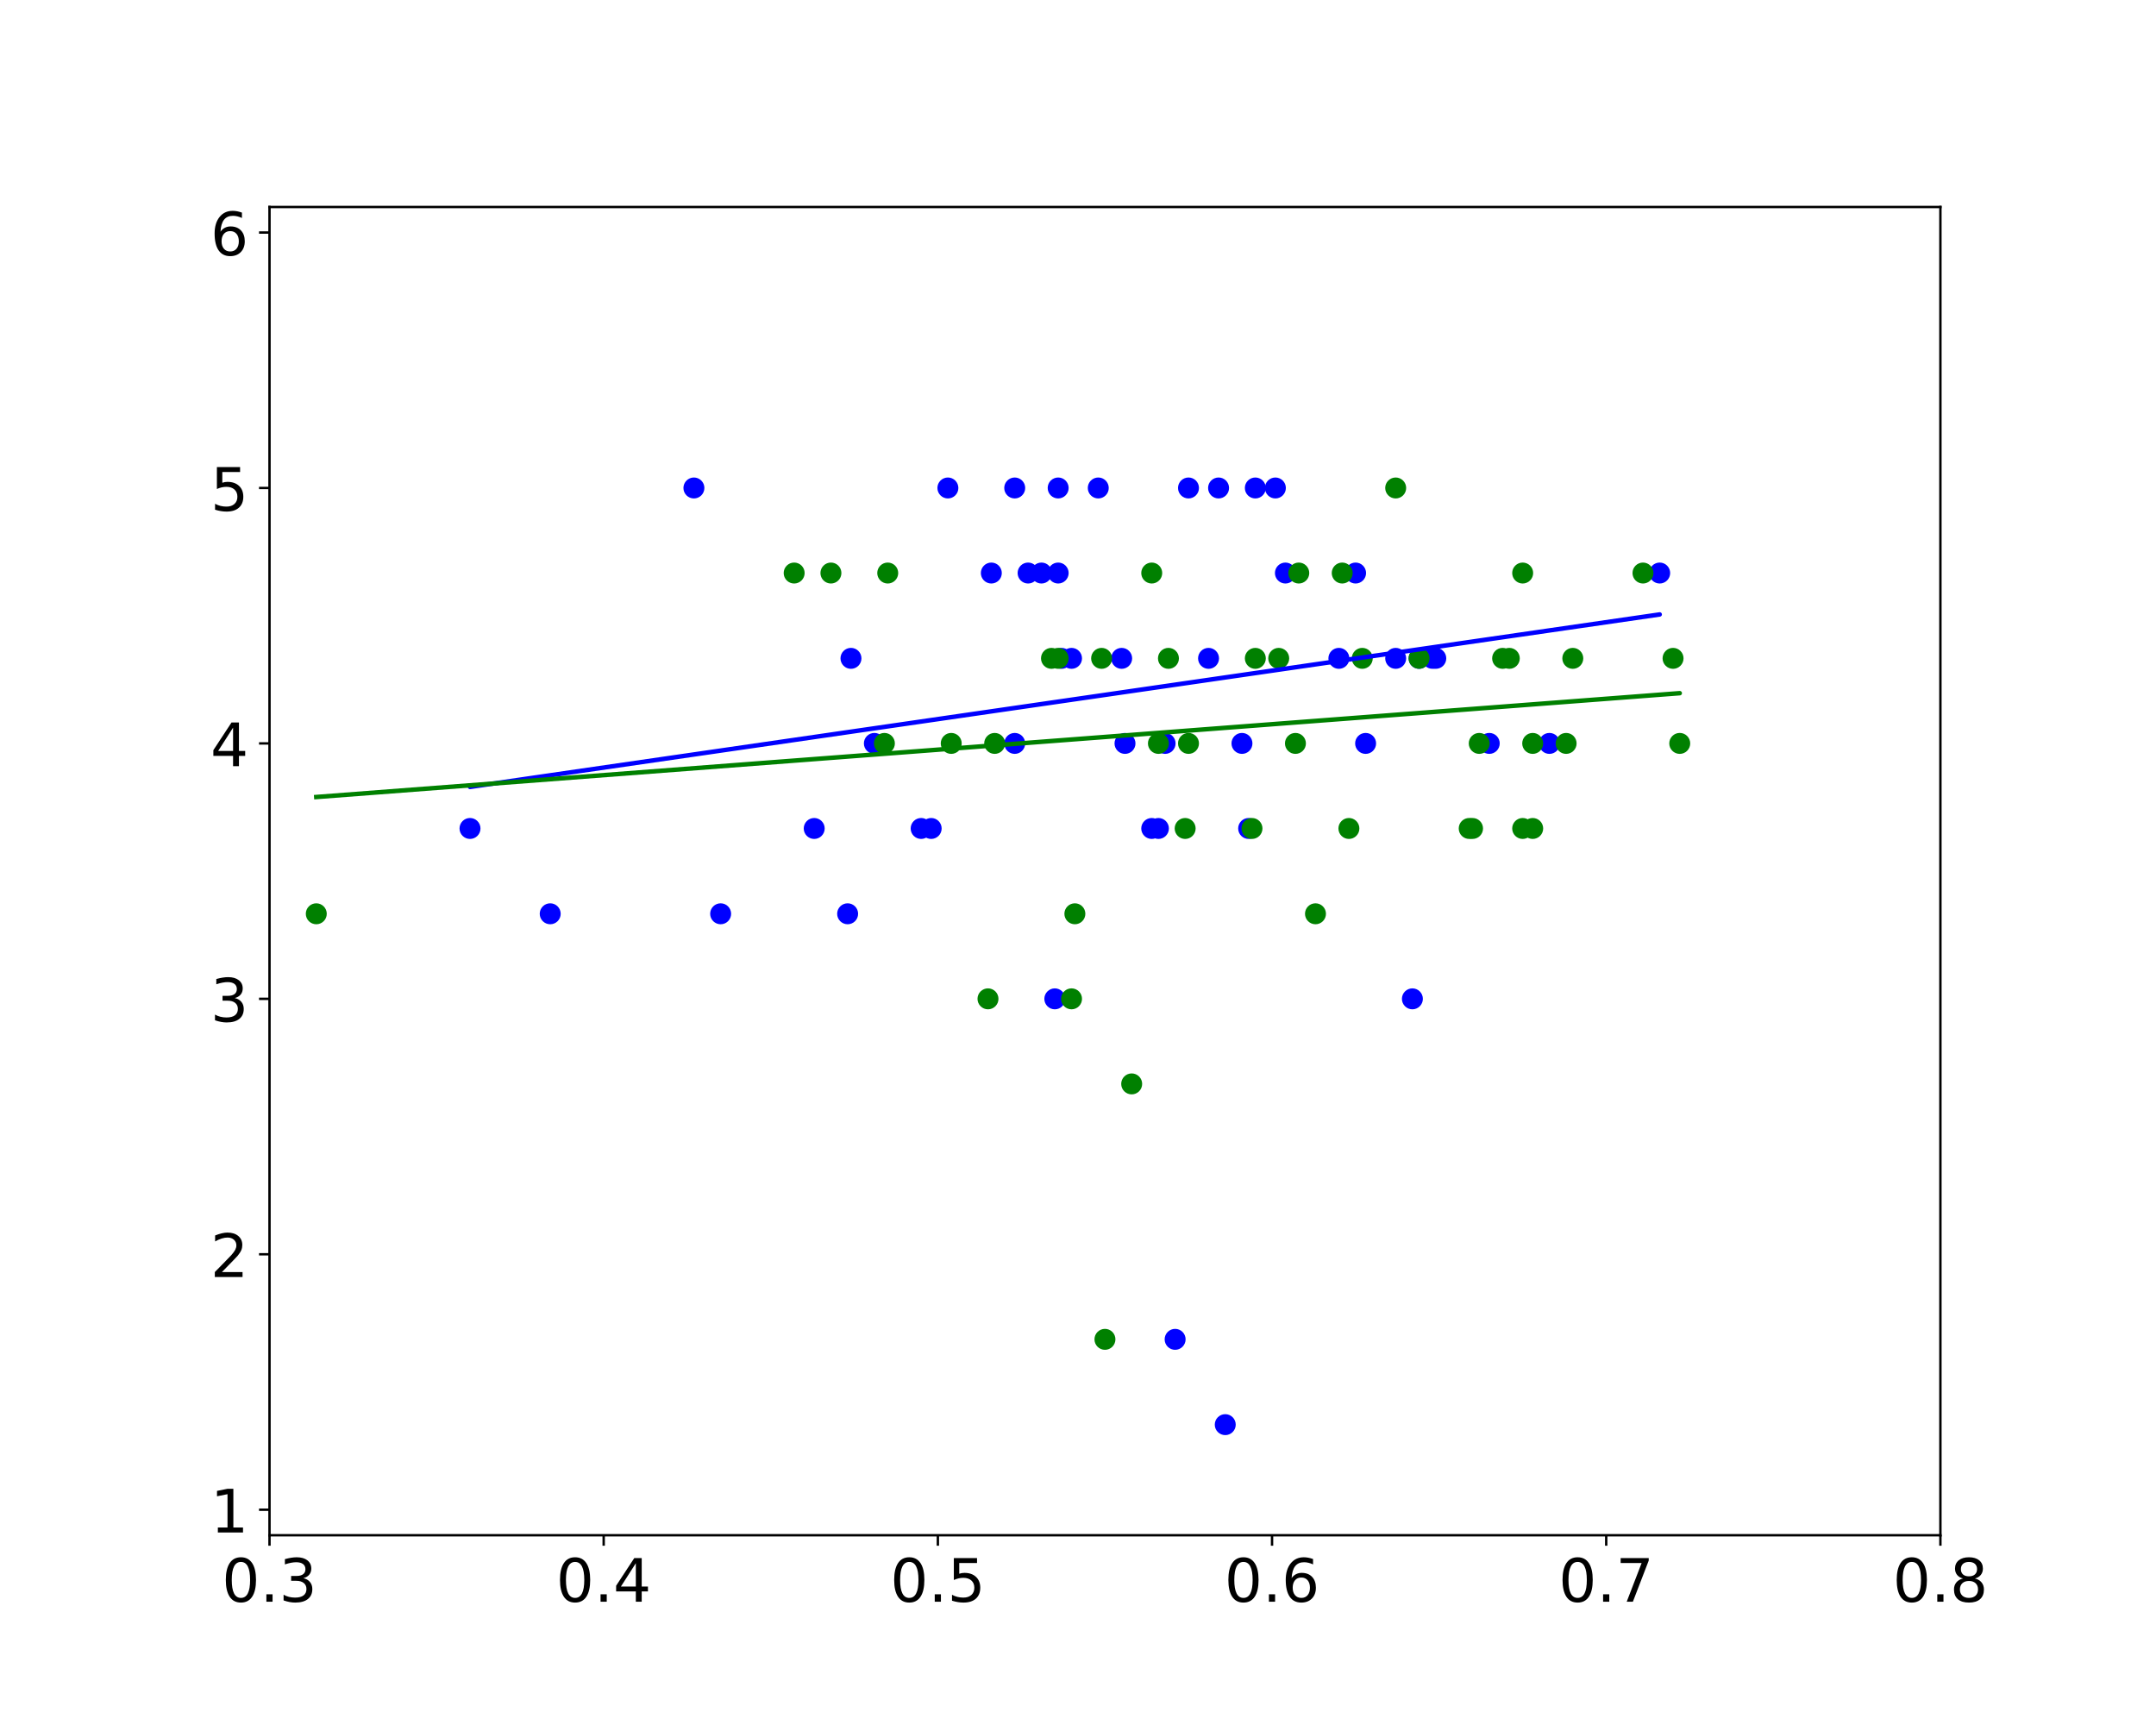
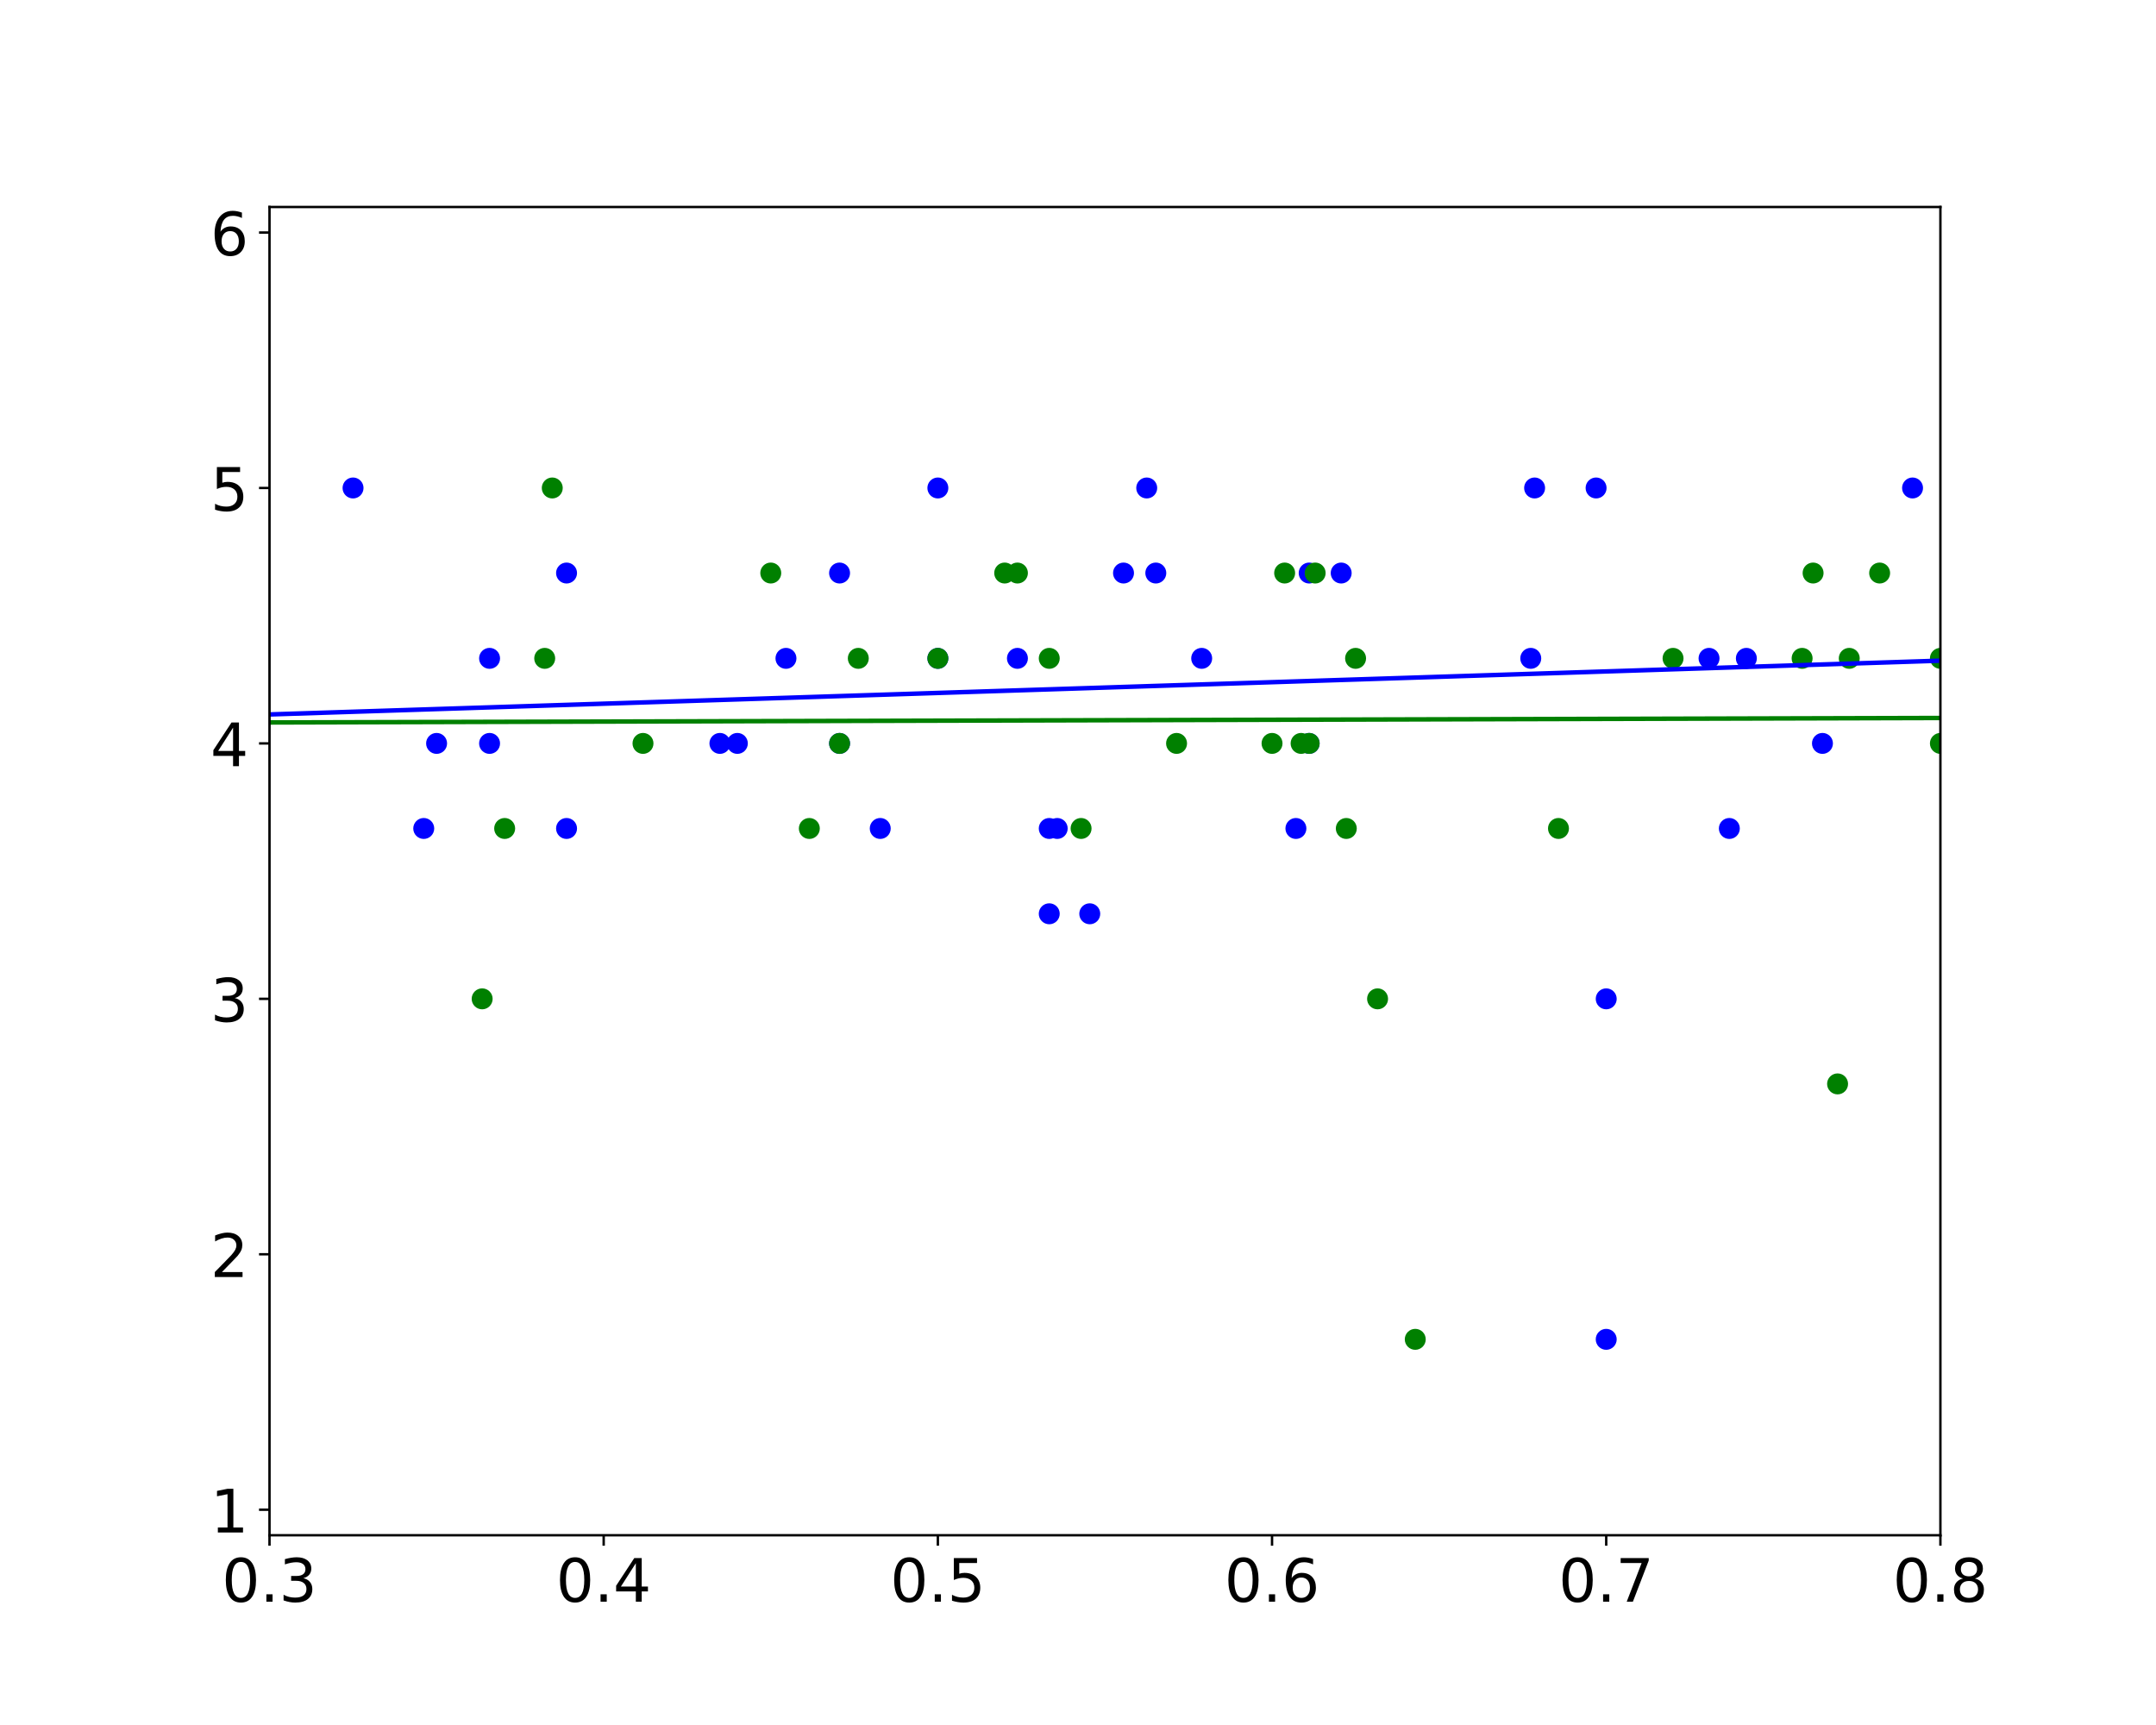
<svg xmlns="http://www.w3.org/2000/svg" xmlns:xlink="http://www.w3.org/1999/xlink" width="720pt" height="576pt" viewBox="0 0 720 576" version="1.1">
  <defs>
    <style type="text/css">*{stroke-linejoin: round; stroke-linecap: butt}</style>
  </defs>
  <g id="figure_1">
    <g id="patch_1">
      <path d="M 0 576  L 720 576  L 720 0  L 0 0  z " style="fill: #ffffff" />
    </g>
    <g id="axes_1">
      <g id="patch_2">
        <path d="M 90 512.64  L 648 512.64  L 648 69.12  L 90 69.12  z " style="fill: #ffffff" />
      </g>
      <g id="PathCollection_1">
        <defs>
-           <path id="mebdd8ca0f5" d="M 0 3  C 0.796 3 1.559 2.684 2.121 2.121  C 2.684 1.559 3 0.796 3 0  C 3 -0.796 2.684 -1.559 2.121 -2.121  C 1.559 -2.684 0.796 -3 0 -3  C -0.796 -3 -1.559 -2.684 -2.121 -2.121  C -2.684 -1.559 -3 -0.796 -3 0  C -3 0.796 -2.684 1.559 -2.121 2.121  C -1.559 2.684 -0.796 3 0 3  z " style="stroke: #0000ff" />
+           <path id="m47325fd505" d="M 0 3  C 0.796 3 1.559 2.684 2.121 2.121  C 2.684 1.559 3 0.796 3 0  C 3 -0.796 2.684 -1.559 2.121 -2.121  C 1.559 -2.684 0.796 -3 0 -3  C -0.796 -3 -1.559 -2.684 -2.121 -2.121  C -2.684 -1.559 -3 -0.796 -3 0  C -3 0.796 -2.684 1.559 -2.121 2.121  C -1.559 2.684 -0.796 3 0 3  z " style="stroke: #0000ff" />
        </defs>
-         <g clip-path="url(#p64d3950382)">
-           <use xlink:href="#mebdd8ca0f5" x="447.12" y="219.832" style="fill: #0000ff; stroke: #0000ff" />
-           <use xlink:href="#mebdd8ca0f5" x="429.264" y="191.344" style="fill: #0000ff; stroke: #0000ff" />
-           <use xlink:href="#mebdd8ca0f5" x="353.376" y="191.344" style="fill: #0000ff; stroke: #0000ff" />
-           <use xlink:href="#mebdd8ca0f5" x="497.34" y="248.234" style="fill: #0000ff; stroke: #0000ff" />
-           <use xlink:href="#mebdd8ca0f5" x="392.436" y="447.221" style="fill: #0000ff; stroke: #0000ff" />
-           <use xlink:href="#mebdd8ca0f5" x="416.988" y="276.636" style="fill: #0000ff; stroke: #0000ff" />
-           <use xlink:href="#mebdd8ca0f5" x="406.944" y="162.942" style="fill: #0000ff; stroke: #0000ff" />
-           <use xlink:href="#mebdd8ca0f5" x="478.368" y="219.832" style="fill: #0000ff; stroke: #0000ff" />
-           <use xlink:href="#mebdd8ca0f5" x="366.768" y="162.942" style="fill: #0000ff; stroke: #0000ff" />
-           <use xlink:href="#mebdd8ca0f5" x="375.696" y="248.234" style="fill: #0000ff; stroke: #0000ff" />
-           <use xlink:href="#mebdd8ca0f5" x="425.916" y="162.942" style="fill: #0000ff; stroke: #0000ff" />
-           <use xlink:href="#mebdd8ca0f5" x="338.868" y="162.942" style="fill: #0000ff; stroke: #0000ff" />
-           <use xlink:href="#mebdd8ca0f5" x="452.7" y="191.344" style="fill: #0000ff; stroke: #0000ff" />
-           <use xlink:href="#mebdd8ca0f5" x="310.968" y="276.636" style="fill: #0000ff; stroke: #0000ff" />
-           <use xlink:href="#mebdd8ca0f5" x="291.996" y="248.234" style="fill: #0000ff; stroke: #0000ff" />
-           <use xlink:href="#mebdd8ca0f5" x="471.672" y="333.526" style="fill: #0000ff; stroke: #0000ff" />
-           <use xlink:href="#mebdd8ca0f5" x="419.22" y="162.942" style="fill: #0000ff; stroke: #0000ff" />
-           <use xlink:href="#mebdd8ca0f5" x="554.256" y="191.344" style="fill: #0000ff; stroke: #0000ff" />
-           <use xlink:href="#mebdd8ca0f5" x="517.428" y="248.234" style="fill: #0000ff; stroke: #0000ff" />
-           <use xlink:href="#mebdd8ca0f5" x="479.484" y="219.832" style="fill: #0000ff; stroke: #0000ff" />
-           <use xlink:href="#mebdd8ca0f5" x="283.068" y="305.124" style="fill: #0000ff; stroke: #0000ff" />
-           <use xlink:href="#mebdd8ca0f5" x="466.092" y="219.832" style="fill: #0000ff; stroke: #0000ff" />
-           <use xlink:href="#mebdd8ca0f5" x="389.088" y="248.234" style="fill: #0000ff; stroke: #0000ff" />
-           <use xlink:href="#mebdd8ca0f5" x="403.596" y="219.832" style="fill: #0000ff; stroke: #0000ff" />
-           <use xlink:href="#mebdd8ca0f5" x="354.492" y="219.832" style="fill: #0000ff; stroke: #0000ff" />
-           <use xlink:href="#mebdd8ca0f5" x="409.176" y="475.708" style="fill: #0000ff; stroke: #0000ff" />
-           <use xlink:href="#mebdd8ca0f5" x="456.048" y="248.234" style="fill: #0000ff; stroke: #0000ff" />
-           <use xlink:href="#mebdd8ca0f5" x="231.732" y="162.942" style="fill: #0000ff; stroke: #0000ff" />
-           <use xlink:href="#mebdd8ca0f5" x="316.548" y="162.942" style="fill: #0000ff; stroke: #0000ff" />
-           <use xlink:href="#mebdd8ca0f5" x="331.056" y="191.344" style="fill: #0000ff; stroke: #0000ff" />
-           <use xlink:href="#mebdd8ca0f5" x="156.96" y="276.636" style="fill: #0000ff; stroke: #0000ff" />
-           <use xlink:href="#mebdd8ca0f5" x="343.332" y="191.344" style="fill: #0000ff; stroke: #0000ff" />
-           <use xlink:href="#mebdd8ca0f5" x="284.184" y="219.832" style="fill: #0000ff; stroke: #0000ff" />
-           <use xlink:href="#mebdd8ca0f5" x="352.26" y="333.526" style="fill: #0000ff; stroke: #0000ff" />
-           <use xlink:href="#mebdd8ca0f5" x="473.904" y="219.832" style="fill: #0000ff; stroke: #0000ff" />
-           <use xlink:href="#mebdd8ca0f5" x="414.756" y="248.234" style="fill: #0000ff; stroke: #0000ff" />
-           <use xlink:href="#mebdd8ca0f5" x="240.66" y="305.124" style="fill: #0000ff; stroke: #0000ff" />
-           <use xlink:href="#mebdd8ca0f5" x="386.856" y="276.636" style="fill: #0000ff; stroke: #0000ff" />
-           <use xlink:href="#mebdd8ca0f5" x="347.796" y="191.344" style="fill: #0000ff; stroke: #0000ff" />
-           <use xlink:href="#mebdd8ca0f5" x="384.624" y="276.636" style="fill: #0000ff; stroke: #0000ff" />
-           <use xlink:href="#mebdd8ca0f5" x="338.868" y="248.234" style="fill: #0000ff; stroke: #0000ff" />
-           <use xlink:href="#mebdd8ca0f5" x="353.376" y="162.942" style="fill: #0000ff; stroke: #0000ff" />
-           <use xlink:href="#mebdd8ca0f5" x="357.84" y="219.832" style="fill: #0000ff; stroke: #0000ff" />
-           <use xlink:href="#mebdd8ca0f5" x="374.58" y="219.832" style="fill: #0000ff; stroke: #0000ff" />
-           <use xlink:href="#mebdd8ca0f5" x="307.62" y="276.636" style="fill: #0000ff; stroke: #0000ff" />
-           <use xlink:href="#mebdd8ca0f5" x="396.9" y="162.942" style="fill: #0000ff; stroke: #0000ff" />
-           <use xlink:href="#mebdd8ca0f5" x="183.744" y="305.124" style="fill: #0000ff; stroke: #0000ff" />
-           <use xlink:href="#mebdd8ca0f5" x="271.908" y="276.636" style="fill: #0000ff; stroke: #0000ff" />
+         <g clip-path="url(#p40135cea41)">
+           <use xlink:href="#m47325fd505" x="583.2" y="219.832" style="fill: #0000ff; stroke: #0000ff" />
+           <use xlink:href="#m47325fd505" x="447.89" y="191.344" style="fill: #0000ff; stroke: #0000ff" />
+           <use xlink:href="#m47325fd505" x="12.738" y="191.344" style="fill: #0000ff; stroke: #0000ff" />
+           <use xlink:href="#m47325fd505" x="692.64" y="248.234" style="fill: #0000ff; stroke: #0000ff" />
+           <use xlink:href="#m47325fd505" x="536.4" y="447.221" style="fill: #0000ff; stroke: #0000ff" />
+           <use xlink:href="#m47325fd505" x="353.057" y="276.636" style="fill: #0000ff; stroke: #0000ff" />
+           <use xlink:href="#m47325fd505" x="533.018" y="162.942" style="fill: #0000ff; stroke: #0000ff" />
+           <use xlink:href="#m47325fd505" x="339.771" y="219.832" style="fill: #0000ff; stroke: #0000ff" />
+           <use xlink:href="#m47325fd505" x="871.2" y="162.942" style="fill: #0000ff; stroke: #0000ff" />
+           <use xlink:href="#m47325fd505" x="437.2" y="248.234" style="fill: #0000ff; stroke: #0000ff" />
+           <use xlink:href="#m47325fd505" x="382.95" y="162.942" style="fill: #0000ff; stroke: #0000ff" />
+           <use xlink:href="#m47325fd505" x="638.7" y="162.942" style="fill: #0000ff; stroke: #0000ff" />
+           <use xlink:href="#m47325fd505" x="385.983" y="191.344" style="fill: #0000ff; stroke: #0000ff" />
+           <use xlink:href="#m47325fd505" x="577.516" y="276.636" style="fill: #0000ff; stroke: #0000ff" />
+           <use xlink:href="#m47325fd505" x="240.417" y="248.234" style="fill: #0000ff; stroke: #0000ff" />
+           <use xlink:href="#m47325fd505" x="753.726" y="333.526" style="fill: #0000ff; stroke: #0000ff" />
+           <use xlink:href="#m47325fd505" x="512.486" y="162.942" style="fill: #0000ff; stroke: #0000ff" />
+           <use xlink:href="#m47325fd505" x="375.2" y="191.344" style="fill: #0000ff; stroke: #0000ff" />
+           <use xlink:href="#m47325fd505" x="246.24" y="248.234" style="fill: #0000ff; stroke: #0000ff" />
+           <use xlink:href="#m47325fd505" x="67.68" y="219.832" style="fill: #0000ff; stroke: #0000ff" />
+           <use xlink:href="#m47325fd505" x="363.927" y="305.124" style="fill: #0000ff; stroke: #0000ff" />
+           <use xlink:href="#m47325fd505" x="313.2" y="219.832" style="fill: #0000ff; stroke: #0000ff" />
+           <use xlink:href="#m47325fd505" x="145.8" y="248.234" style="fill: #0000ff; stroke: #0000ff" />
+           <use xlink:href="#m47325fd505" x="511.2" y="219.832" style="fill: #0000ff; stroke: #0000ff" />
+           <use xlink:href="#m47325fd505" x="401.305" y="219.832" style="fill: #0000ff; stroke: #0000ff" />
+           <use xlink:href="#m47325fd505" x="46.33" y="475.708" style="fill: #0000ff; stroke: #0000ff" />
+           <use xlink:href="#m47325fd505" x="608.612" y="248.234" style="fill: #0000ff; stroke: #0000ff" />
+           <use xlink:href="#m47325fd505" x="-1" y="164.162" style="fill: #0000ff; stroke: #0000ff" />
+           <use xlink:href="#m47325fd505" x="-1" y="162.942" style="fill: #0000ff; stroke: #0000ff" />
+           <use xlink:href="#m47325fd505" x="725.635" y="162.942" style="fill: #0000ff; stroke: #0000ff" />
+           <use xlink:href="#m47325fd505" x="280.376" y="191.344" style="fill: #0000ff; stroke: #0000ff" />
+           <use xlink:href="#m47325fd505" x="189.2" y="276.636" style="fill: #0000ff; stroke: #0000ff" />
+           <use xlink:href="#m47325fd505" x="437.2" y="191.344" style="fill: #0000ff; stroke: #0000ff" />
+           <use xlink:href="#m47325fd505" x="570.738" y="219.832" style="fill: #0000ff; stroke: #0000ff" />
+           <use xlink:href="#m47325fd505" x="536.4" y="333.526" style="fill: #0000ff; stroke: #0000ff" />
+           <use xlink:href="#m47325fd505" x="163.493" y="219.832" style="fill: #0000ff; stroke: #0000ff" />
+           <use xlink:href="#m47325fd505" x="163.493" y="248.234" style="fill: #0000ff; stroke: #0000ff" />
+           <use xlink:href="#m47325fd505" x="46.33" y="305.124" style="fill: #0000ff; stroke: #0000ff" />
+           <use xlink:href="#m47325fd505" x="293.959" y="276.636" style="fill: #0000ff; stroke: #0000ff" />
+           <use xlink:href="#m47325fd505" x="189.2" y="191.344" style="fill: #0000ff; stroke: #0000ff" />
+           <use xlink:href="#m47325fd505" x="141.508" y="276.636" style="fill: #0000ff; stroke: #0000ff" />
+           <use xlink:href="#m47325fd505" x="280.376" y="248.234" style="fill: #0000ff; stroke: #0000ff" />
+           <use xlink:href="#m47325fd505" x="117.9" y="162.942" style="fill: #0000ff; stroke: #0000ff" />
+           <use xlink:href="#m47325fd505" x="764.914" y="219.832" style="fill: #0000ff; stroke: #0000ff" />
+           <use xlink:href="#m47325fd505" x="262.473" y="219.832" style="fill: #0000ff; stroke: #0000ff" />
+           <use xlink:href="#m47325fd505" x="350.4" y="276.636" style="fill: #0000ff; stroke: #0000ff" />
+           <use xlink:href="#m47325fd505" x="313.2" y="162.942" style="fill: #0000ff; stroke: #0000ff" />
+           <use xlink:href="#m47325fd505" x="350.4" y="305.124" style="fill: #0000ff; stroke: #0000ff" />
+           <use xlink:href="#m47325fd505" x="432.771" y="276.636" style="fill: #0000ff; stroke: #0000ff" />
        </g>
      </g>
      <g id="PathCollection_2">
        <defs>
-           <path id="m266661e7d8" d="M 0 3  C 0.796 3 1.559 2.684 2.121 2.121  C 2.684 1.559 3 0.796 3 0  C 3 -0.796 2.684 -1.559 2.121 -2.121  C 1.559 -2.684 0.796 -3 0 -3  C -0.796 -3 -1.559 -2.684 -2.121 -2.121  C -2.684 -1.559 -3 -0.796 -3 0  C -3 0.796 -2.684 1.559 -2.121 2.121  C -1.559 2.684 -0.796 3 0 3  z " style="stroke: #008000" />
+           <path id="m5d723f50a9" d="M 0 3  C 0.796 3 1.559 2.684 2.121 2.121  C 2.684 1.559 3 0.796 3 0  C 3 -0.796 2.684 -1.559 2.121 -2.121  C 1.559 -2.684 0.796 -3 0 -3  C -0.796 -3 -1.559 -2.684 -2.121 -2.121  C -2.684 -1.559 -3 -0.796 -3 0  C -3 0.796 -2.684 1.559 -2.121 2.121  C -1.559 2.684 -0.796 3 0 3  z " style="stroke: #008000" />
        </defs>
-         <g clip-path="url(#p64d3950382)">
-           <use xlink:href="#m266661e7d8" x="358.956" y="305.124" style="fill: #008000; stroke: #008000" />
-           <use xlink:href="#m266661e7d8" x="367.884" y="219.832" style="fill: #008000; stroke: #008000" />
-           <use xlink:href="#m266661e7d8" x="511.848" y="248.234" style="fill: #008000; stroke: #008000" />
-           <use xlink:href="#m266661e7d8" x="525.24" y="219.832" style="fill: #008000; stroke: #008000" />
-           <use xlink:href="#m266661e7d8" x="377.928" y="361.928" style="fill: #008000; stroke: #008000" />
-           <use xlink:href="#m266661e7d8" x="454.932" y="219.832" style="fill: #008000; stroke: #008000" />
-           <use xlink:href="#m266661e7d8" x="329.94" y="333.526" style="fill: #008000; stroke: #008000" />
-           <use xlink:href="#m266661e7d8" x="390.204" y="219.832" style="fill: #008000; stroke: #008000" />
-           <use xlink:href="#m266661e7d8" x="418.104" y="276.636" style="fill: #008000; stroke: #008000" />
-           <use xlink:href="#m266661e7d8" x="493.992" y="248.234" style="fill: #008000; stroke: #008000" />
-           <use xlink:href="#m266661e7d8" x="396.9" y="248.234" style="fill: #008000; stroke: #008000" />
-           <use xlink:href="#m266661e7d8" x="504.036" y="219.832" style="fill: #008000; stroke: #008000" />
-           <use xlink:href="#m266661e7d8" x="450.468" y="276.636" style="fill: #008000; stroke: #008000" />
-           <use xlink:href="#m266661e7d8" x="386.856" y="248.234" style="fill: #008000; stroke: #008000" />
-           <use xlink:href="#m266661e7d8" x="523.008" y="248.234" style="fill: #008000; stroke: #008000" />
-           <use xlink:href="#m266661e7d8" x="511.848" y="276.636" style="fill: #008000; stroke: #008000" />
-           <use xlink:href="#m266661e7d8" x="384.624" y="191.344" style="fill: #008000; stroke: #008000" />
-           <use xlink:href="#m266661e7d8" x="295.344" y="248.234" style="fill: #008000; stroke: #008000" />
-           <use xlink:href="#m266661e7d8" x="351.144" y="219.832" style="fill: #008000; stroke: #008000" />
-           <use xlink:href="#m266661e7d8" x="433.728" y="191.344" style="fill: #008000; stroke: #008000" />
-           <use xlink:href="#m266661e7d8" x="427.032" y="219.832" style="fill: #008000; stroke: #008000" />
-           <use xlink:href="#m266661e7d8" x="448.236" y="191.344" style="fill: #008000; stroke: #008000" />
-           <use xlink:href="#m266661e7d8" x="332.172" y="248.234" style="fill: #008000; stroke: #008000" />
-           <use xlink:href="#m266661e7d8" x="357.84" y="333.526" style="fill: #008000; stroke: #008000" />
-           <use xlink:href="#m266661e7d8" x="439.308" y="305.124" style="fill: #008000; stroke: #008000" />
-           <use xlink:href="#m266661e7d8" x="560.952" y="248.234" style="fill: #008000; stroke: #008000" />
-           <use xlink:href="#m266661e7d8" x="491.76" y="276.636" style="fill: #008000; stroke: #008000" />
-           <use xlink:href="#m266661e7d8" x="369" y="447.221" style="fill: #008000; stroke: #008000" />
-           <use xlink:href="#m266661e7d8" x="353.376" y="219.832" style="fill: #008000; stroke: #008000" />
-           <use xlink:href="#m266661e7d8" x="317.664" y="248.234" style="fill: #008000; stroke: #008000" />
-           <use xlink:href="#m266661e7d8" x="473.904" y="219.832" style="fill: #008000; stroke: #008000" />
-           <use xlink:href="#m266661e7d8" x="277.488" y="191.344" style="fill: #008000; stroke: #008000" />
-           <use xlink:href="#m266661e7d8" x="558.72" y="219.832" style="fill: #008000; stroke: #008000" />
-           <use xlink:href="#m266661e7d8" x="490.644" y="276.636" style="fill: #008000; stroke: #008000" />
-           <use xlink:href="#m266661e7d8" x="265.212" y="191.344" style="fill: #008000; stroke: #008000" />
-           <use xlink:href="#m266661e7d8" x="501.804" y="219.832" style="fill: #008000; stroke: #008000" />
-           <use xlink:href="#m266661e7d8" x="508.5" y="191.344" style="fill: #008000; stroke: #008000" />
-           <use xlink:href="#m266661e7d8" x="508.5" y="276.636" style="fill: #008000; stroke: #008000" />
-           <use xlink:href="#m266661e7d8" x="548.676" y="191.344" style="fill: #008000; stroke: #008000" />
-           <use xlink:href="#m266661e7d8" x="419.22" y="219.832" style="fill: #008000; stroke: #008000" />
-           <use xlink:href="#m266661e7d8" x="432.612" y="248.234" style="fill: #008000; stroke: #008000" />
-           <use xlink:href="#m266661e7d8" x="466.092" y="162.942" style="fill: #008000; stroke: #008000" />
-           <use xlink:href="#m266661e7d8" x="395.784" y="276.636" style="fill: #008000; stroke: #008000" />
-           <use xlink:href="#m266661e7d8" x="296.46" y="191.344" style="fill: #008000; stroke: #008000" />
-           <use xlink:href="#m266661e7d8" x="105.624" y="305.124" style="fill: #008000; stroke: #008000" />
+         <g clip-path="url(#p40135cea41)">
+           <use xlink:href="#m5d723f50a9" x="-1" y="299.423" style="fill: #008000; stroke: #008000" />
+           <use xlink:href="#m5d723f50a9" x="286.629" y="219.832" style="fill: #008000; stroke: #008000" />
+           <use xlink:href="#m5d723f50a9" x="434.504" y="248.234" style="fill: #008000; stroke: #008000" />
+           <use xlink:href="#m5d723f50a9" x="648" y="219.832" style="fill: #008000; stroke: #008000" />
+           <use xlink:href="#m5d723f50a9" x="613.662" y="361.928" style="fill: #008000; stroke: #008000" />
+           <use xlink:href="#m5d723f50a9" x="769.745" y="219.832" style="fill: #008000; stroke: #008000" />
+           <use xlink:href="#m5d723f50a9" x="460.042" y="333.526" style="fill: #008000; stroke: #008000" />
+           <use xlink:href="#m5d723f50a9" x="-1" y="259.158" style="fill: #008000; stroke: #008000" />
+           <use xlink:href="#m5d723f50a9" x="-1" y="242.691" style="fill: #008000; stroke: #008000" />
+           <use xlink:href="#m5d723f50a9" x="361.029" y="276.636" style="fill: #008000; stroke: #008000" />
+           <use xlink:href="#m5d723f50a9" x="24.579" y="248.234" style="fill: #008000; stroke: #008000" />
+           <use xlink:href="#m5d723f50a9" x="648" y="248.234" style="fill: #008000; stroke: #008000" />
+           <use xlink:href="#m5d723f50a9" x="181.906" y="219.832" style="fill: #008000; stroke: #008000" />
+           <use xlink:href="#m5d723f50a9" x="449.6" y="276.636" style="fill: #008000; stroke: #008000" />
+           <use xlink:href="#m5d723f50a9" x="392.914" y="248.234" style="fill: #008000; stroke: #008000" />
+           <use xlink:href="#m5d723f50a9" x="812.463" y="248.234" style="fill: #008000; stroke: #008000" />
+           <use xlink:href="#m5d723f50a9" x="520.457" y="276.636" style="fill: #008000; stroke: #008000" />
+           <use xlink:href="#m5d723f50a9" x="339.771" y="191.344" style="fill: #008000; stroke: #008000" />
+           <use xlink:href="#m5d723f50a9" x="661.95" y="248.234" style="fill: #008000; stroke: #008000" />
+           <use xlink:href="#m5d723f50a9" x="350.4" y="219.832" style="fill: #008000; stroke: #008000" />
+           <use xlink:href="#m5d723f50a9" x="627.709" y="191.344" style="fill: #008000; stroke: #008000" />
+           <use xlink:href="#m5d723f50a9" x="601.821" y="219.832" style="fill: #008000; stroke: #008000" />
+           <use xlink:href="#m5d723f50a9" x="439.2" y="191.344" style="fill: #008000; stroke: #008000" />
+           <use xlink:href="#m5d723f50a9" x="280.376" y="248.234" style="fill: #008000; stroke: #008000" />
+           <use xlink:href="#m5d723f50a9" x="161.018" y="333.526" style="fill: #008000; stroke: #008000" />
+           <use xlink:href="#m5d723f50a9" x="656.585" y="305.124" style="fill: #008000; stroke: #008000" />
+           <use xlink:href="#m5d723f50a9" x="424.8" y="248.234" style="fill: #008000; stroke: #008000" />
+           <use xlink:href="#m5d723f50a9" x="719.018" y="276.636" style="fill: #008000; stroke: #008000" />
+           <use xlink:href="#m5d723f50a9" x="472.629" y="447.221" style="fill: #008000; stroke: #008000" />
+           <use xlink:href="#m5d723f50a9" x="668.291" y="219.832" style="fill: #008000; stroke: #008000" />
+           <use xlink:href="#m5d723f50a9" x="214.729" y="248.234" style="fill: #008000; stroke: #008000" />
+           <use xlink:href="#m5d723f50a9" x="558.72" y="219.832" style="fill: #008000; stroke: #008000" />
+           <use xlink:href="#m5d723f50a9" x="335.52" y="191.344" style="fill: #008000; stroke: #008000" />
+           <use xlink:href="#m5d723f50a9" x="452.7" y="219.832" style="fill: #008000; stroke: #008000" />
+           <use xlink:href="#m5d723f50a9" x="270.277" y="276.636" style="fill: #008000; stroke: #008000" />
+           <use xlink:href="#m5d723f50a9" x="257.4" y="191.344" style="fill: #008000; stroke: #008000" />
+           <use xlink:href="#m5d723f50a9" x="617.564" y="219.832" style="fill: #008000; stroke: #008000" />
+           <use xlink:href="#m5d723f50a9" x="605.486" y="191.344" style="fill: #008000; stroke: #008000" />
+           <use xlink:href="#m5d723f50a9" x="656.585" y="276.636" style="fill: #008000; stroke: #008000" />
+           <use xlink:href="#m5d723f50a9" x="429.011" y="191.344" style="fill: #008000; stroke: #008000" />
+           <use xlink:href="#m5d723f50a9" x="313.2" y="219.832" style="fill: #008000; stroke: #008000" />
+           <use xlink:href="#m5d723f50a9" x="437.2" y="248.234" style="fill: #008000; stroke: #008000" />
+           <use xlink:href="#m5d723f50a9" x="184.431" y="162.942" style="fill: #008000; stroke: #008000" />
+           <use xlink:href="#m5d723f50a9" x="168.533" y="276.636" style="fill: #008000; stroke: #008000" />
+           <use xlink:href="#m5d723f50a9" x="34.2" y="191.344" style="fill: #008000; stroke: #008000" />
+           <use xlink:href="#m5d723f50a9" x="-1" y="213.902" style="fill: #008000; stroke: #008000" />
        </g>
      </g>
      <g id="matplotlib.axis_1">
        <g id="xtick_1">
          <g id="line2d_1">
            <defs>
-               <path id="m861493099e" d="M 0 0  L 0 3.5  " style="stroke: #000000; stroke-width: 0.8" />
+               <path id="ma469e3ab6e" d="M 0 0  L 0 3.5  " style="stroke: #000000; stroke-width: 0.8" />
            </defs>
            <g>
-               <use xlink:href="#m861493099e" x="90" y="512.64" style="stroke: #000000; stroke-width: 0.8" />
+               <use xlink:href="#ma469e3ab6e" x="90" y="512.64" style="stroke: #000000; stroke-width: 0.8" />
            </g>
          </g>
          <g id="text_1">
            <g transform="translate(74.09687 534.8369) scale(0.2 -0.2)">
              <defs>
                <path id="DejaVuSans-30" d="M 2034 4250  Q 1547 4250 1301 3770  Q 1056 3291 1056 2328  Q 1056 1369 1301 889  Q 1547 409 2034 409  Q 2525 409 2770 889  Q 3016 1369 3016 2328  Q 3016 3291 2770 3770  Q 2525 4250 2034 4250  z M 2034 4750  Q 2819 4750 3233 4129  Q 3647 3509 3647 2328  Q 3647 1150 3233 529  Q 2819 -91 2034 -91  Q 1250 -91 836 529  Q 422 1150 422 2328  Q 422 3509 836 4129  Q 1250 4750 2034 4750  z " transform="scale(0.015625)" />
                <path id="DejaVuSans-2e" d="M 684 794  L 1344 794  L 1344 0  L 684 0  L 684 794  z " transform="scale(0.015625)" />
                <path id="DejaVuSans-33" d="M 2597 2516  Q 3050 2419 3304 2112  Q 3559 1806 3559 1356  Q 3559 666 3084 287  Q 2609 -91 1734 -91  Q 1441 -91 1130 -33  Q 819 25 488 141  L 488 750  Q 750 597 1062 519  Q 1375 441 1716 441  Q 2309 441 2620 675  Q 2931 909 2931 1356  Q 2931 1769 2642 2001  Q 2353 2234 1838 2234  L 1294 2234  L 1294 2753  L 1863 2753  Q 2328 2753 2575 2939  Q 2822 3125 2822 3475  Q 2822 3834 2567 4026  Q 2313 4219 1838 4219  Q 1578 4219 1281 4162  Q 984 4106 628 3988  L 628 4550  Q 988 4650 1302 4700  Q 1616 4750 1894 4750  Q 2613 4750 3031 4423  Q 3450 4097 3450 3541  Q 3450 3153 3228 2886  Q 3006 2619 2597 2516  z " transform="scale(0.015625)" />
              </defs>
              <use xlink:href="#DejaVuSans-30" />
              <use xlink:href="#DejaVuSans-2e" x="63.623" />
              <use xlink:href="#DejaVuSans-33" x="95.41" />
            </g>
          </g>
        </g>
        <g id="xtick_2">
          <g id="line2d_2">
            <g>
-               <use xlink:href="#m861493099e" x="201.6" y="512.64" style="stroke: #000000; stroke-width: 0.8" />
+               <use xlink:href="#ma469e3ab6e" x="201.6" y="512.64" style="stroke: #000000; stroke-width: 0.8" />
            </g>
          </g>
          <g id="text_2">
            <g transform="translate(185.6969 534.8369) scale(0.2 -0.2)">
              <defs>
                <path id="DejaVuSans-34" d="M 2419 4116  L 825 1625  L 2419 1625  L 2419 4116  z M 2253 4666  L 3047 4666  L 3047 1625  L 3713 1625  L 3713 1100  L 3047 1100  L 3047 0  L 2419 0  L 2419 1100  L 313 1100  L 313 1709  L 2253 4666  z " transform="scale(0.015625)" />
              </defs>
              <use xlink:href="#DejaVuSans-30" />
              <use xlink:href="#DejaVuSans-2e" x="63.623" />
              <use xlink:href="#DejaVuSans-34" x="95.41" />
            </g>
          </g>
        </g>
        <g id="xtick_3">
          <g id="line2d_3">
            <g>
-               <use xlink:href="#m861493099e" x="313.2" y="512.64" style="stroke: #000000; stroke-width: 0.8" />
+               <use xlink:href="#ma469e3ab6e" x="313.2" y="512.64" style="stroke: #000000; stroke-width: 0.8" />
            </g>
          </g>
          <g id="text_3">
            <g transform="translate(297.2969 534.8369) scale(0.2 -0.2)">
              <defs>
                <path id="DejaVuSans-35" d="M 691 4666  L 3169 4666  L 3169 4134  L 1269 4134  L 1269 2991  Q 1406 3038 1543 3061  Q 1681 3084 1819 3084  Q 2600 3084 3056 2656  Q 3513 2228 3513 1497  Q 3513 744 3044 326  Q 2575 -91 1722 -91  Q 1428 -91 1123 -41  Q 819 9 494 109  L 494 744  Q 775 591 1075 516  Q 1375 441 1709 441  Q 2250 441 2565 725  Q 2881 1009 2881 1497  Q 2881 1984 2565 2268  Q 2250 2553 1709 2553  Q 1456 2553 1204 2497  Q 953 2441 691 2322  L 691 4666  z " transform="scale(0.015625)" />
              </defs>
              <use xlink:href="#DejaVuSans-30" />
              <use xlink:href="#DejaVuSans-2e" x="63.623" />
              <use xlink:href="#DejaVuSans-35" x="95.41" />
            </g>
          </g>
        </g>
        <g id="xtick_4">
          <g id="line2d_4">
            <g>
-               <use xlink:href="#m861493099e" x="424.8" y="512.64" style="stroke: #000000; stroke-width: 0.8" />
+               <use xlink:href="#ma469e3ab6e" x="424.8" y="512.64" style="stroke: #000000; stroke-width: 0.8" />
            </g>
          </g>
          <g id="text_4">
            <g transform="translate(408.8969 534.8369) scale(0.2 -0.2)">
              <defs>
                <path id="DejaVuSans-36" d="M 2113 2584  Q 1688 2584 1439 2293  Q 1191 2003 1191 1497  Q 1191 994 1439 701  Q 1688 409 2113 409  Q 2538 409 2786 701  Q 3034 994 3034 1497  Q 3034 2003 2786 2293  Q 2538 2584 2113 2584  z M 3366 4563  L 3366 3988  Q 3128 4100 2886 4159  Q 2644 4219 2406 4219  Q 1781 4219 1451 3797  Q 1122 3375 1075 2522  Q 1259 2794 1537 2939  Q 1816 3084 2150 3084  Q 2853 3084 3261 2657  Q 3669 2231 3669 1497  Q 3669 778 3244 343  Q 2819 -91 2113 -91  Q 1303 -91 875 529  Q 447 1150 447 2328  Q 447 3434 972 4092  Q 1497 4750 2381 4750  Q 2619 4750 2861 4703  Q 3103 4656 3366 4563  z " transform="scale(0.015625)" />
              </defs>
              <use xlink:href="#DejaVuSans-30" />
              <use xlink:href="#DejaVuSans-2e" x="63.623" />
              <use xlink:href="#DejaVuSans-36" x="95.41" />
            </g>
          </g>
        </g>
        <g id="xtick_5">
          <g id="line2d_5">
            <g>
-               <use xlink:href="#m861493099e" x="536.4" y="512.64" style="stroke: #000000; stroke-width: 0.8" />
+               <use xlink:href="#ma469e3ab6e" x="536.4" y="512.64" style="stroke: #000000; stroke-width: 0.8" />
            </g>
          </g>
          <g id="text_5">
            <g transform="translate(520.4969 534.8369) scale(0.2 -0.2)">
              <defs>
                <path id="DejaVuSans-37" d="M 525 4666  L 3525 4666  L 3525 4397  L 1831 0  L 1172 0  L 2766 4134  L 525 4134  L 525 4666  z " transform="scale(0.015625)" />
              </defs>
              <use xlink:href="#DejaVuSans-30" />
              <use xlink:href="#DejaVuSans-2e" x="63.623" />
              <use xlink:href="#DejaVuSans-37" x="95.41" />
            </g>
          </g>
        </g>
        <g id="xtick_6">
          <g id="line2d_6">
            <g>
-               <use xlink:href="#m861493099e" x="648" y="512.64" style="stroke: #000000; stroke-width: 0.8" />
+               <use xlink:href="#ma469e3ab6e" x="648" y="512.64" style="stroke: #000000; stroke-width: 0.8" />
            </g>
          </g>
          <g id="text_6">
            <g transform="translate(632.0969 534.8369) scale(0.2 -0.2)">
              <defs>
                <path id="DejaVuSans-38" d="M 2034 2216  Q 1584 2216 1326 1975  Q 1069 1734 1069 1313  Q 1069 891 1326 650  Q 1584 409 2034 409  Q 2484 409 2743 651  Q 3003 894 3003 1313  Q 3003 1734 2745 1975  Q 2488 2216 2034 2216  z M 1403 2484  Q 997 2584 770 2862  Q 544 3141 544 3541  Q 544 4100 942 4425  Q 1341 4750 2034 4750  Q 2731 4750 3128 4425  Q 3525 4100 3525 3541  Q 3525 3141 3298 2862  Q 3072 2584 2669 2484  Q 3125 2378 3379 2068  Q 3634 1759 3634 1313  Q 3634 634 3220 271  Q 2806 -91 2034 -91  Q 1263 -91 848 271  Q 434 634 434 1313  Q 434 1759 690 2068  Q 947 2378 1403 2484  z M 1172 3481  Q 1172 3119 1398 2916  Q 1625 2713 2034 2713  Q 2441 2713 2670 2916  Q 2900 3119 2900 3481  Q 2900 3844 2670 4047  Q 2441 4250 2034 4250  Q 1625 4250 1398 4047  Q 1172 3844 1172 3481  z " transform="scale(0.015625)" />
              </defs>
              <use xlink:href="#DejaVuSans-30" />
              <use xlink:href="#DejaVuSans-2e" x="63.623" />
              <use xlink:href="#DejaVuSans-38" x="95.41" />
            </g>
          </g>
        </g>
      </g>
      <g id="matplotlib.axis_2">
        <g id="ytick_1">
          <g id="line2d_7">
            <defs>
-               <path id="m94658150a4" d="M 0 0  L -3.5 0  " style="stroke: #000000; stroke-width: 0.8" />
+               <path id="m053ee75c89" d="M 0 0  L -3.5 0  " style="stroke: #000000; stroke-width: 0.8" />
            </defs>
            <g>
-               <use xlink:href="#m94658150a4" x="90" y="504.111" style="stroke: #000000; stroke-width: 0.8" />
+               <use xlink:href="#m053ee75c89" x="90" y="504.111" style="stroke: #000000; stroke-width: 0.8" />
            </g>
          </g>
          <g id="text_7">
            <g transform="translate(70.275 511.7092) scale(0.2 -0.2)">
              <defs>
                <path id="DejaVuSans-31" d="M 794 531  L 1825 531  L 1825 4091  L 703 3866  L 703 4441  L 1819 4666  L 2450 4666  L 2450 531  L 3481 531  L 3481 0  L 794 0  L 794 531  z " transform="scale(0.015625)" />
              </defs>
              <use xlink:href="#DejaVuSans-31" />
            </g>
          </g>
        </g>
        <g id="ytick_2">
          <g id="line2d_8">
            <g>
-               <use xlink:href="#m94658150a4" x="90" y="418.818" style="stroke: #000000; stroke-width: 0.8" />
+               <use xlink:href="#m053ee75c89" x="90" y="418.818" style="stroke: #000000; stroke-width: 0.8" />
            </g>
          </g>
          <g id="text_8">
            <g transform="translate(70.275 426.4169) scale(0.2 -0.2)">
              <defs>
                <path id="DejaVuSans-32" d="M 1228 531  L 3431 531  L 3431 0  L 469 0  L 469 531  Q 828 903 1448 1529  Q 2069 2156 2228 2338  Q 2531 2678 2651 2914  Q 2772 3150 2772 3378  Q 2772 3750 2511 3984  Q 2250 4219 1831 4219  Q 1534 4219 1204 4116  Q 875 4013 500 3803  L 500 4441  Q 881 4594 1212 4672  Q 1544 4750 1819 4750  Q 2544 4750 2975 4387  Q 3406 4025 3406 3419  Q 3406 3131 3298 2873  Q 3191 2616 2906 2266  Q 2828 2175 2409 1742  Q 1991 1309 1228 531  z " transform="scale(0.015625)" />
              </defs>
              <use xlink:href="#DejaVuSans-32" />
            </g>
          </g>
        </g>
        <g id="ytick_3">
          <g id="line2d_9">
            <g>
-               <use xlink:href="#m94658150a4" x="90" y="333.526" style="stroke: #000000; stroke-width: 0.8" />
+               <use xlink:href="#m053ee75c89" x="90" y="333.526" style="stroke: #000000; stroke-width: 0.8" />
            </g>
          </g>
          <g id="text_9">
            <g transform="translate(70.275 341.1246) scale(0.2 -0.2)">
              <use xlink:href="#DejaVuSans-33" />
            </g>
          </g>
        </g>
        <g id="ytick_4">
          <g id="line2d_10">
            <g>
-               <use xlink:href="#m94658150a4" x="90" y="248.234" style="stroke: #000000; stroke-width: 0.8" />
+               <use xlink:href="#m053ee75c89" x="90" y="248.234" style="stroke: #000000; stroke-width: 0.8" />
            </g>
          </g>
          <g id="text_10">
            <g transform="translate(70.275 255.8323) scale(0.2 -0.2)">
              <use xlink:href="#DejaVuSans-34" />
            </g>
          </g>
        </g>
        <g id="ytick_5">
          <g id="line2d_11">
            <g>
-               <use xlink:href="#m94658150a4" x="90" y="162.942" style="stroke: #000000; stroke-width: 0.8" />
+               <use xlink:href="#m053ee75c89" x="90" y="162.942" style="stroke: #000000; stroke-width: 0.8" />
            </g>
          </g>
          <g id="text_11">
            <g transform="translate(70.275 170.54) scale(0.2 -0.2)">
              <use xlink:href="#DejaVuSans-35" />
            </g>
          </g>
        </g>
        <g id="ytick_6">
          <g id="line2d_12">
            <g>
-               <use xlink:href="#m94658150a4" x="90" y="77.649" style="stroke: #000000; stroke-width: 0.8" />
+               <use xlink:href="#m053ee75c89" x="90" y="77.649" style="stroke: #000000; stroke-width: 0.8" />
            </g>
          </g>
          <g id="text_12">
            <g transform="translate(70.275 85.24767) scale(0.2 -0.2)">
              <use xlink:href="#DejaVuSans-36" />
            </g>
          </g>
        </g>
      </g>
      <g id="line2d_13">
-         <path d="M 447.12 220.704  L 429.264 223.292  L 353.376 234.294  L 497.34 213.423  L 392.436 228.631  L 416.988 225.072  L 406.944 226.528  L 478.368 216.174  L 366.768 232.352  L 375.696 231.058  L 425.916 223.778  L 338.868 236.397  L 452.7 219.895  L 310.968 240.442  L 291.996 243.192  L 471.672 217.144  L 419.22 224.748  L 554.256 205.172  L 517.428 210.511  L 479.484 216.012  L 283.068 244.486  L 466.092 217.953  L 389.088 229.117  L 403.596 227.013  L 354.492 234.132  L 409.176 226.204  L 456.048 219.409  L 231.732 251.928  L 316.548 239.633  L 331.056 237.529  L 156.96 262.768  L 343.332 235.75  L 284.184 244.324  L 352.26 234.456  L 473.904 216.821  L 414.756 225.395  L 240.66 250.634  L 386.856 229.44  L 347.796 235.103  L 384.624 229.764  L 338.868 236.397  L 353.376 234.294  L 357.84 233.647  L 374.58 231.22  L 307.62 240.927  L 396.9 227.984  L 183.744 258.885  L 271.908 246.104  " clip-path="url(#p64d3950382)" style="fill: none; stroke: #0000ff; stroke-width: 1.5; stroke-linecap: square" />
+         <path d="M 583.2 222.693  L 447.89 227.047  L 12.738 241.048  L 692.64 219.172  L 536.4 224.199  L 353.057 230.098  L 533.018 224.308  L 339.771 230.526  L 721 218.259  M 721 218.259  L 437.2 227.391  L 382.95 229.136  L 638.7 220.907  L 385.983 229.039  L 577.516 222.876  L 240.417 233.722  L 721 218.259  M 721 218.259  L 512.486 224.968  L 375.2 229.386  L 246.24 233.535  L 67.68 239.28  L 363.927 229.748  L 313.2 231.381  L 145.8 236.767  L 511.2 225.01  L 401.305 228.546  L 46.33 239.967  L 608.612 221.875  L -1 241.49  M -1 241.49  L 721 218.259  M 721 218.259  L 280.376 232.437  L 189.2 235.37  L 437.2 227.391  L 570.738 223.094  L 536.4 224.199  L 163.493 236.198  L 163.493 236.198  L 46.33 239.967  L 293.959 232  L 189.2 235.37  L 141.508 236.905  L 280.376 232.437  L 117.9 237.665  L 721 218.259  M 721 218.259  L 262.473 233.013  L 350.4 230.184  L 313.2 231.381  L 350.4 230.184  L 432.771 227.533  " clip-path="url(#p40135cea41)" style="fill: none; stroke: #0000ff; stroke-width: 1.5; stroke-linecap: square" />
      </g>
      <g id="line2d_14">
-         <path d="M 358.956 246.843  L 367.884 246.163  L 511.848 235.201  L 525.24 234.182  L 377.928 245.399  L 454.932 239.535  L 329.94 249.053  L 390.204 244.464  L 418.104 242.339  L 493.992 236.561  L 396.9 243.954  L 504.036 235.796  L 450.468 239.875  L 386.856 244.719  L 523.008 234.351  L 511.848 235.201  L 384.624 244.889  L 295.344 251.687  L 351.144 247.438  L 433.728 241.15  L 427.032 241.66  L 448.236 240.045  L 332.172 248.883  L 357.84 246.928  L 439.308 240.725  L 560.952 231.462  L 491.76 236.731  L 369 246.078  L 353.376 247.268  L 317.664 249.987  L 473.904 238.09  L 277.488 253.047  L 558.72 231.632  L 490.644 236.816  L 265.212 253.981  L 501.804 235.966  L 508.5 235.456  L 508.5 235.456  L 548.676 232.397  L 419.22 242.254  L 432.612 241.235  L 466.092 238.685  L 395.784 244.039  L 296.46 251.602  L 105.624 266.133  " clip-path="url(#p64d3950382)" style="fill: none; stroke: #008000; stroke-width: 1.5; stroke-linecap: square" />
+         <path d="M -1 241.483  L 286.629 240.712  L 434.504 240.316  L 648 239.743  L 613.662 239.835  L 721 239.547  M 721 239.547  L 460.042 240.247  L -1 241.483  M -1 241.483  L 361.029 240.513  L 24.579 241.415  L 648 239.743  L 181.906 240.993  L 449.6 240.275  L 392.914 240.427  L 721 239.547  M 721 239.547  L 520.457 240.085  L 339.771 240.57  L 661.95 239.706  L 350.4 240.541  L 627.709 239.798  L 601.821 239.867  L 439.2 240.303  L 280.376 240.729  L 161.018 241.049  L 656.585 239.72  L 424.8 240.342  L 719.018 239.553  L 472.629 240.213  L 668.291 239.689  L 214.729 240.905  L 558.72 239.983  L 335.52 240.581  L 452.7 240.267  L 270.277 240.756  L 257.4 240.79  L 617.564 239.825  L 605.486 239.857  L 656.585 239.72  L 429.011 240.33  L 313.2 240.641  L 437.2 240.308  L 184.431 240.986  L 168.533 241.029  L 34.2 241.389  L -1 241.483  " clip-path="url(#p40135cea41)" style="fill: none; stroke: #008000; stroke-width: 1.5; stroke-linecap: square" />
      </g>
      <g id="patch_3">
        <path d="M 90 512.64  L 90 69.12  " style="fill: none; stroke: #000000; stroke-width: 0.8; stroke-linejoin: miter; stroke-linecap: square" />
      </g>
      <g id="patch_4">
        <path d="M 648 512.64  L 648 69.12  " style="fill: none; stroke: #000000; stroke-width: 0.8; stroke-linejoin: miter; stroke-linecap: square" />
      </g>
      <g id="patch_5">
        <path d="M 90 512.64  L 648 512.64  " style="fill: none; stroke: #000000; stroke-width: 0.8; stroke-linejoin: miter; stroke-linecap: square" />
      </g>
      <g id="patch_6">
        <path d="M 90 69.12  L 648 69.12  " style="fill: none; stroke: #000000; stroke-width: 0.8; stroke-linejoin: miter; stroke-linecap: square" />
      </g>
    </g>
  </g>
  <defs>
-     <clipPath id="p64d3950382">
+     <clipPath id="p40135cea41">
      <rect x="90" y="69.12" width="558" height="443.52" />
    </clipPath>
  </defs>
</svg>
